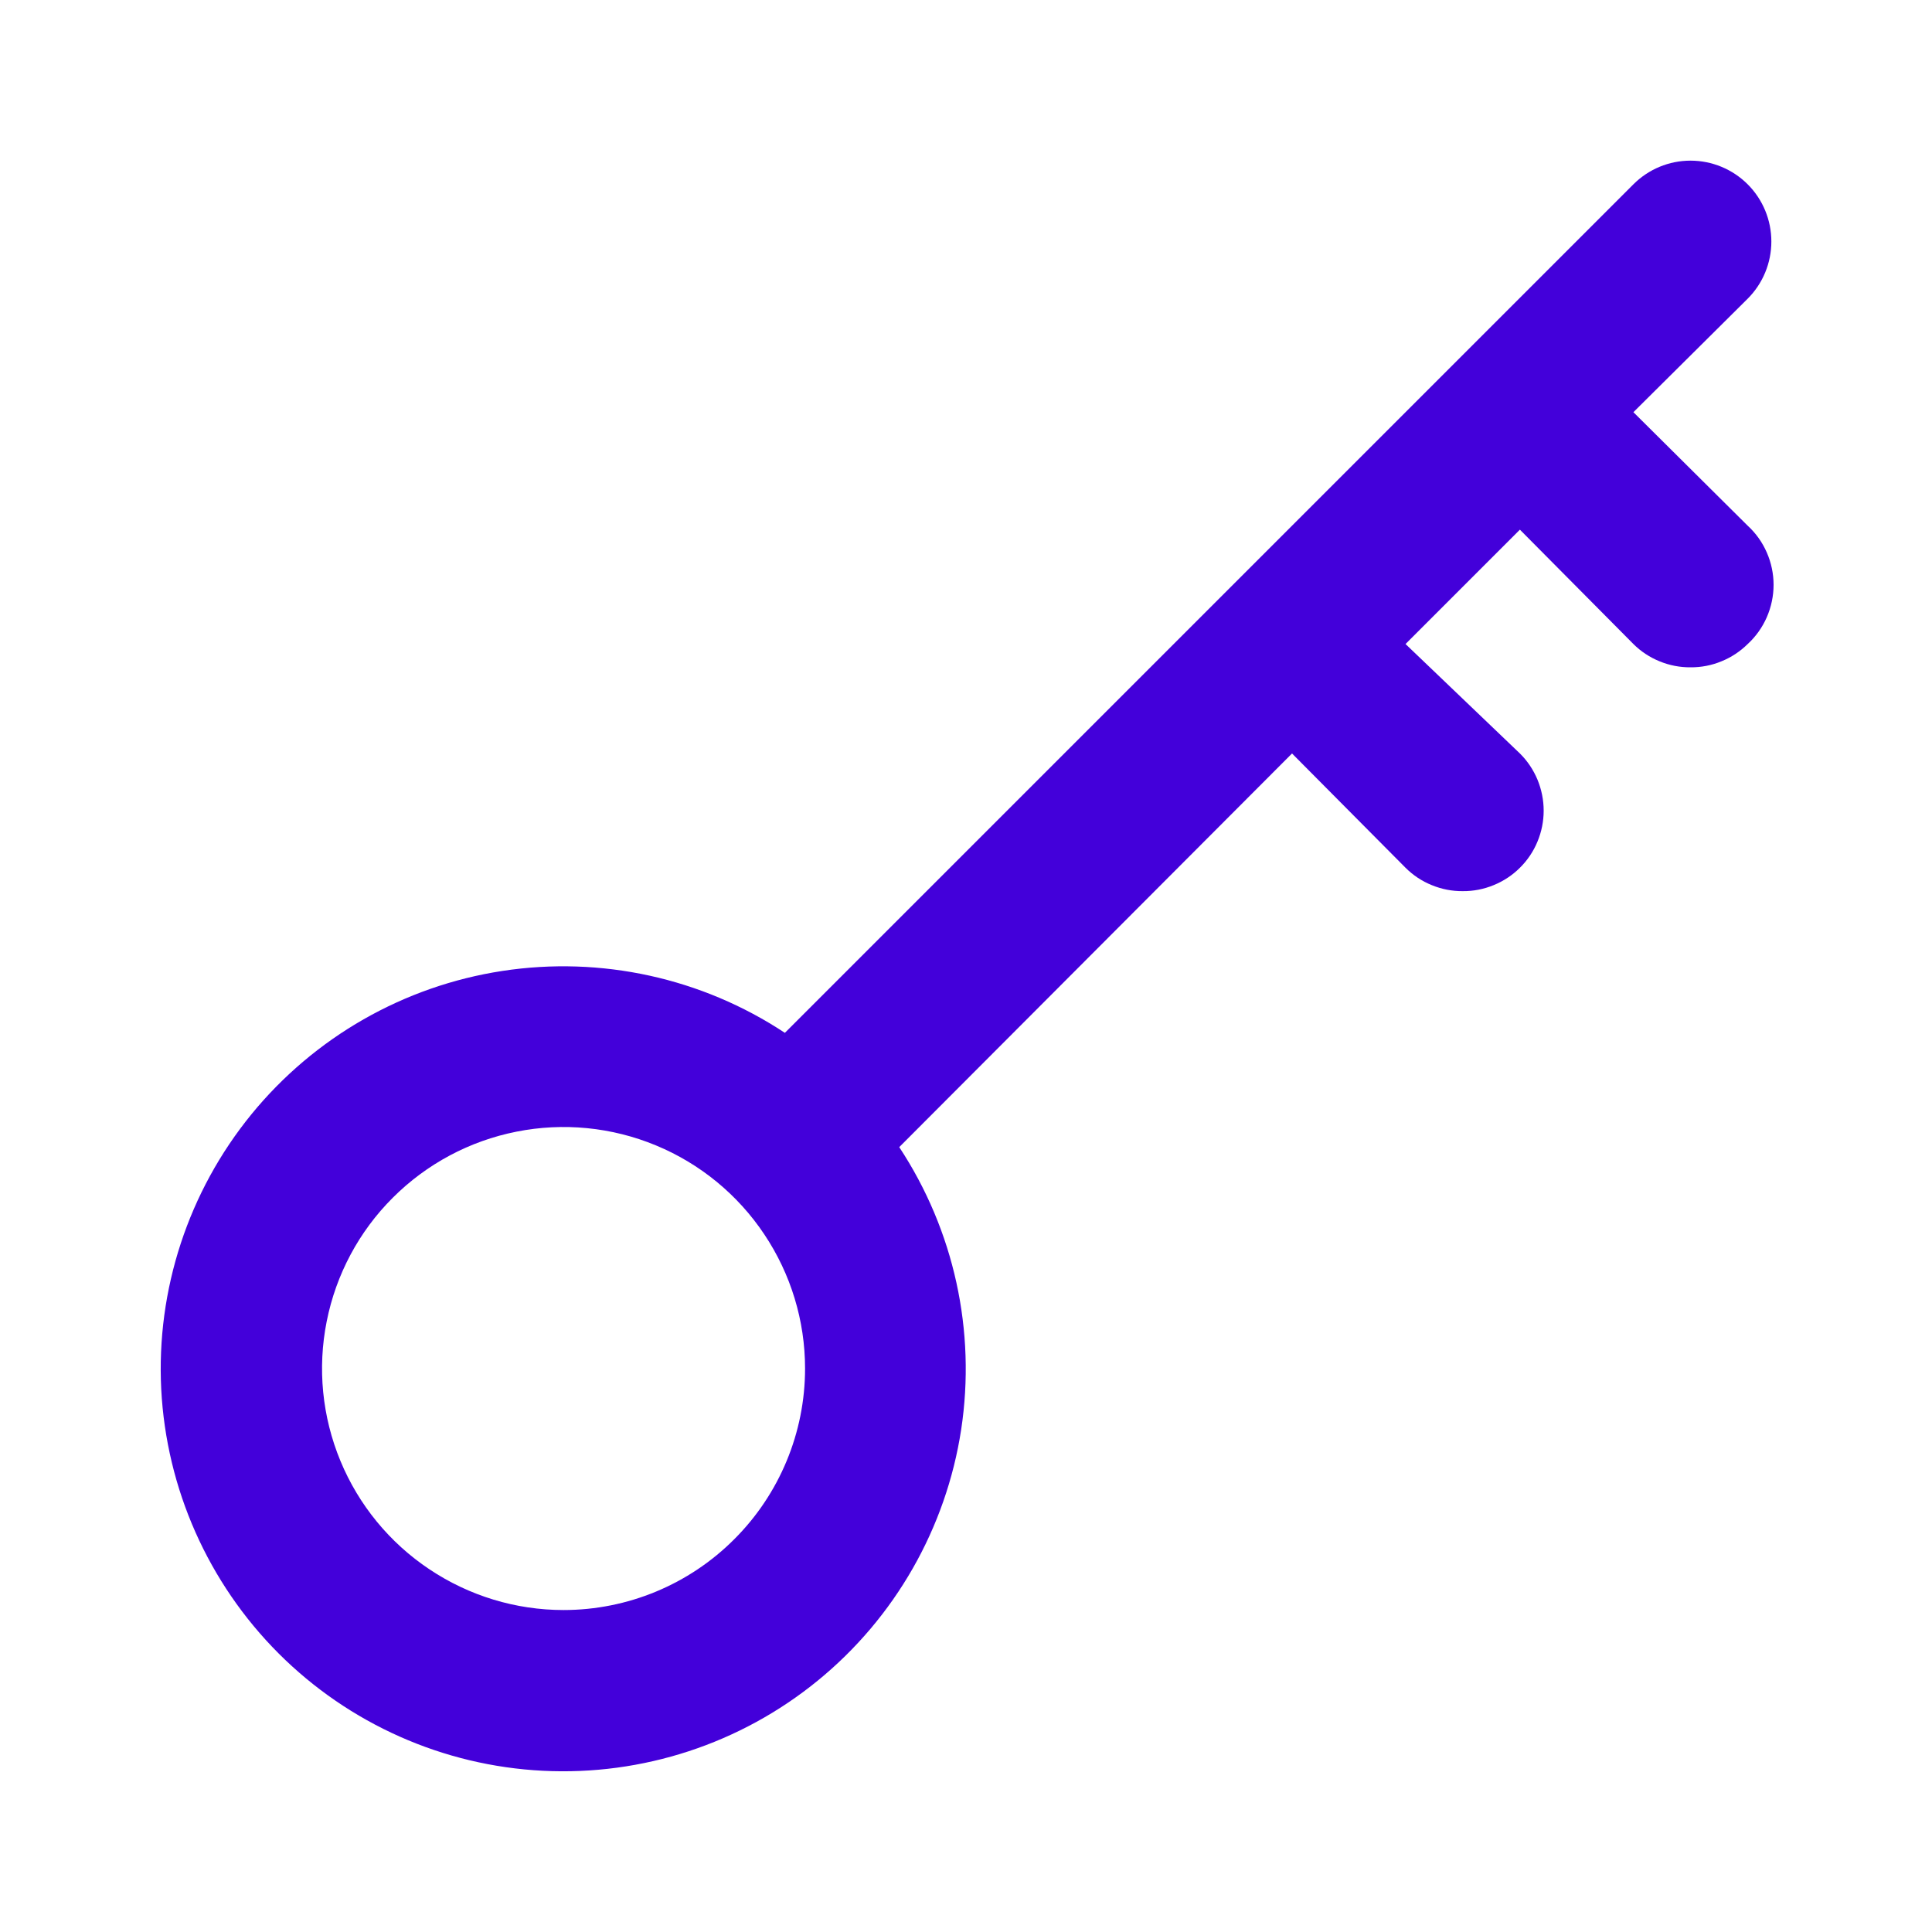
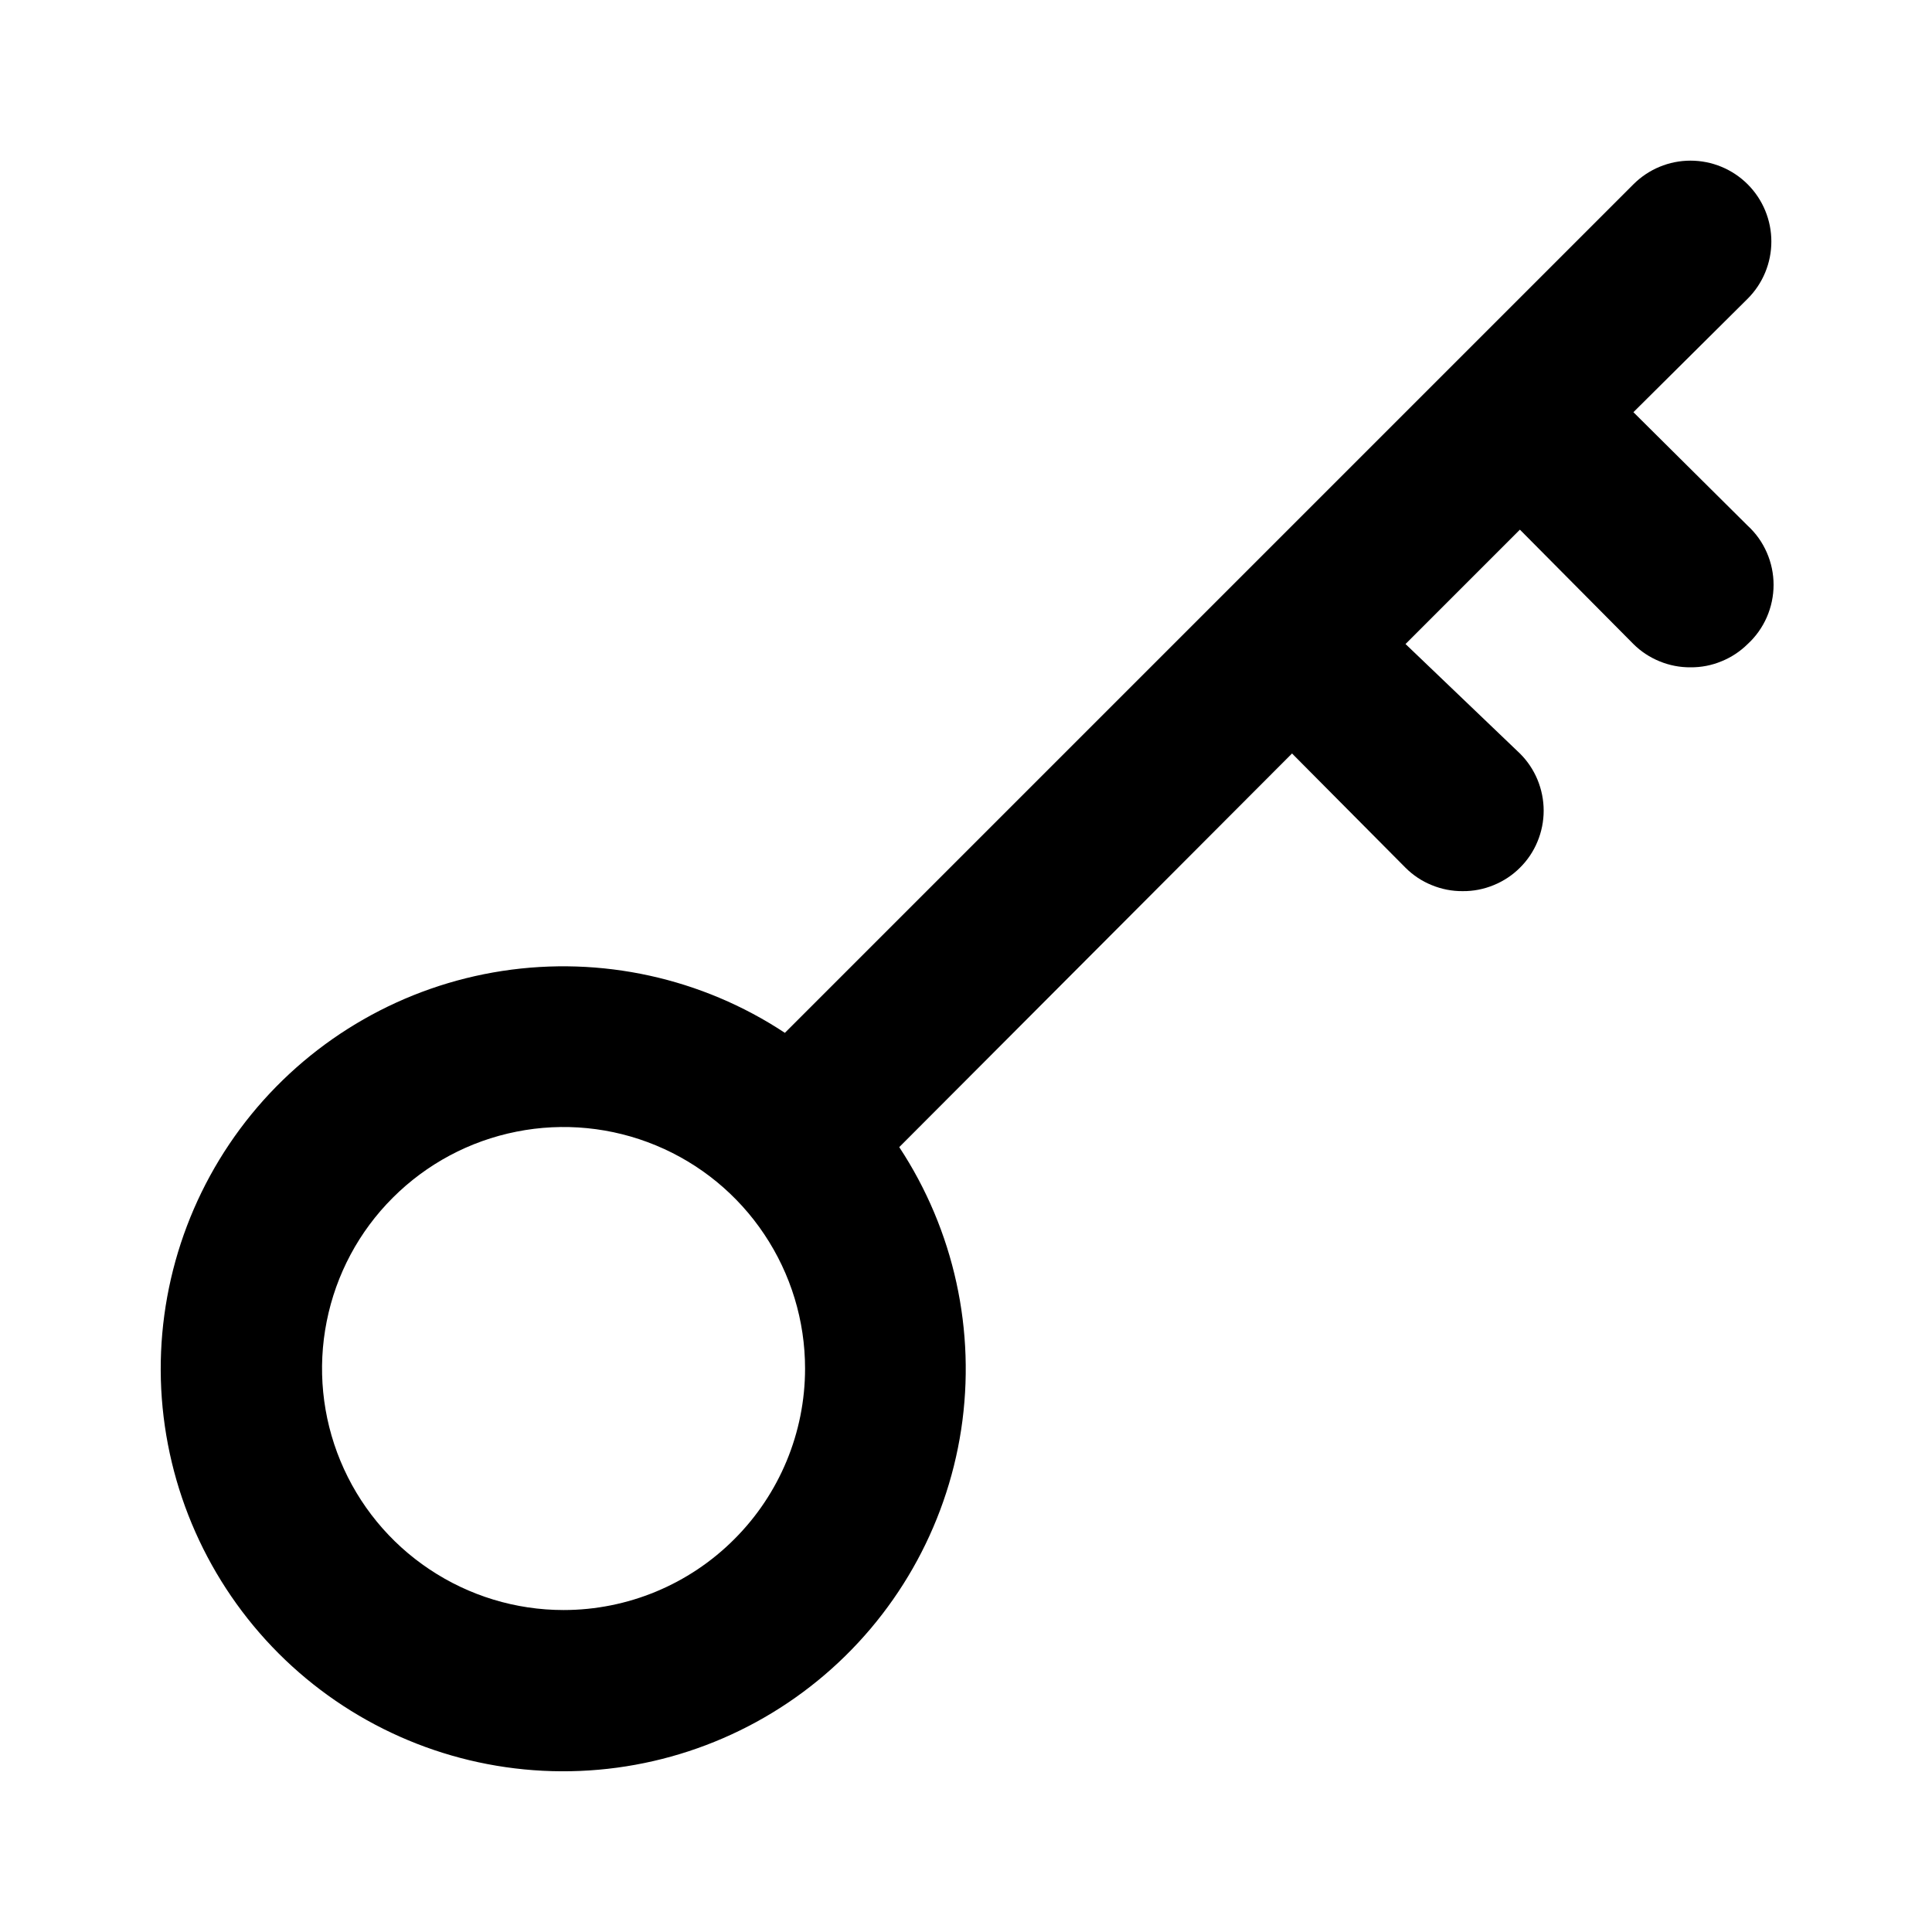
<svg xmlns="http://www.w3.org/2000/svg" width="20" height="20" viewBox="0 0 20 20" fill="none">
-   <path d="M18.092 5.442L16.909 4.267L18.092 3.092C18.249 2.935 18.337 2.722 18.337 2.5C18.337 2.278 18.249 2.065 18.092 1.908C17.935 1.751 17.722 1.663 17.5 1.663C17.278 1.663 17.066 1.751 16.909 1.908L8.125 10.692C7.264 10.123 6.222 9.895 5.201 10.051C4.181 10.207 3.255 10.736 2.602 11.536C1.95 12.336 1.617 13.349 1.669 14.38C1.722 15.411 2.155 16.386 2.884 17.116C3.614 17.846 4.589 18.279 5.62 18.331C6.651 18.383 7.665 18.051 8.465 17.398C9.264 16.746 9.794 15.819 9.95 14.799C10.105 13.779 9.877 12.737 9.309 11.875L13.375 7.8L14.55 8.983C14.628 9.061 14.72 9.122 14.822 9.163C14.924 9.205 15.032 9.226 15.142 9.225C15.252 9.226 15.36 9.205 15.462 9.163C15.563 9.122 15.656 9.061 15.734 8.983C15.812 8.906 15.874 8.814 15.916 8.712C15.958 8.611 15.98 8.502 15.98 8.392C15.98 8.282 15.958 8.173 15.916 8.071C15.874 7.97 15.812 7.877 15.734 7.8L14.55 6.667L15.734 5.483L16.909 6.667C16.986 6.744 17.079 6.805 17.18 6.846C17.282 6.888 17.391 6.909 17.5 6.908C17.61 6.909 17.719 6.888 17.82 6.846C17.922 6.805 18.014 6.744 18.092 6.667C18.177 6.589 18.244 6.494 18.29 6.389C18.336 6.283 18.36 6.169 18.36 6.054C18.36 5.939 18.336 5.825 18.29 5.72C18.244 5.614 18.177 5.52 18.092 5.442ZM5.834 16.667C5.339 16.667 4.856 16.52 4.445 16.245C4.034 15.971 3.713 15.58 3.524 15.123C3.335 14.667 3.285 14.164 3.382 13.679C3.478 13.194 3.716 12.748 4.066 12.399C4.416 12.049 4.861 11.811 5.346 11.715C5.831 11.618 6.334 11.668 6.79 11.857C7.247 12.046 7.638 12.367 7.912 12.778C8.187 13.189 8.334 13.672 8.334 14.167C8.334 14.83 8.07 15.466 7.601 15.934C7.133 16.403 6.497 16.667 5.834 16.667Z" fill="#4300DA" />
+   <path d="M18.092 5.442L16.909 4.267L18.092 3.092C18.249 2.935 18.337 2.722 18.337 2.5C18.337 2.278 18.249 2.065 18.092 1.908C17.935 1.751 17.722 1.663 17.5 1.663C17.278 1.663 17.066 1.751 16.909 1.908L8.125 10.692C7.264 10.123 6.222 9.895 5.201 10.051C4.181 10.207 3.255 10.736 2.602 11.536C1.95 12.336 1.617 13.349 1.669 14.38C1.722 15.411 2.155 16.386 2.884 17.116C3.614 17.846 4.589 18.279 5.62 18.331C6.651 18.383 7.665 18.051 8.465 17.398C9.264 16.746 9.794 15.819 9.95 14.799C10.105 13.779 9.877 12.737 9.309 11.875L13.375 7.8L14.55 8.983C14.628 9.061 14.72 9.122 14.822 9.163C14.924 9.205 15.032 9.226 15.142 9.225C15.252 9.226 15.36 9.205 15.462 9.163C15.563 9.122 15.656 9.061 15.734 8.983C15.812 8.906 15.874 8.814 15.916 8.712C15.958 8.611 15.98 8.502 15.98 8.392C15.98 8.282 15.958 8.173 15.916 8.071C15.874 7.97 15.812 7.877 15.734 7.8L14.55 6.667L15.734 5.483L16.909 6.667C16.986 6.744 17.079 6.805 17.18 6.846C17.282 6.888 17.391 6.909 17.5 6.908C17.61 6.909 17.719 6.888 17.82 6.846C17.922 6.805 18.014 6.744 18.092 6.667C18.177 6.589 18.244 6.494 18.29 6.389C18.336 6.283 18.36 6.169 18.36 6.054C18.36 5.939 18.336 5.825 18.29 5.72C18.244 5.614 18.177 5.52 18.092 5.442ZM5.834 16.667C5.339 16.667 4.856 16.52 4.445 16.245C4.034 15.971 3.713 15.58 3.524 15.123C3.335 14.667 3.285 14.164 3.382 13.679C3.478 13.194 3.716 12.748 4.066 12.399C4.416 12.049 4.861 11.811 5.346 11.715C5.831 11.618 6.334 11.668 6.79 11.857C7.247 12.046 7.638 12.367 7.912 12.778C8.187 13.189 8.334 13.672 8.334 14.167C8.334 14.83 8.07 15.466 7.601 15.934C7.133 16.403 6.497 16.667 5.834 16.667Z" fill="currentColor" />
</svg>
